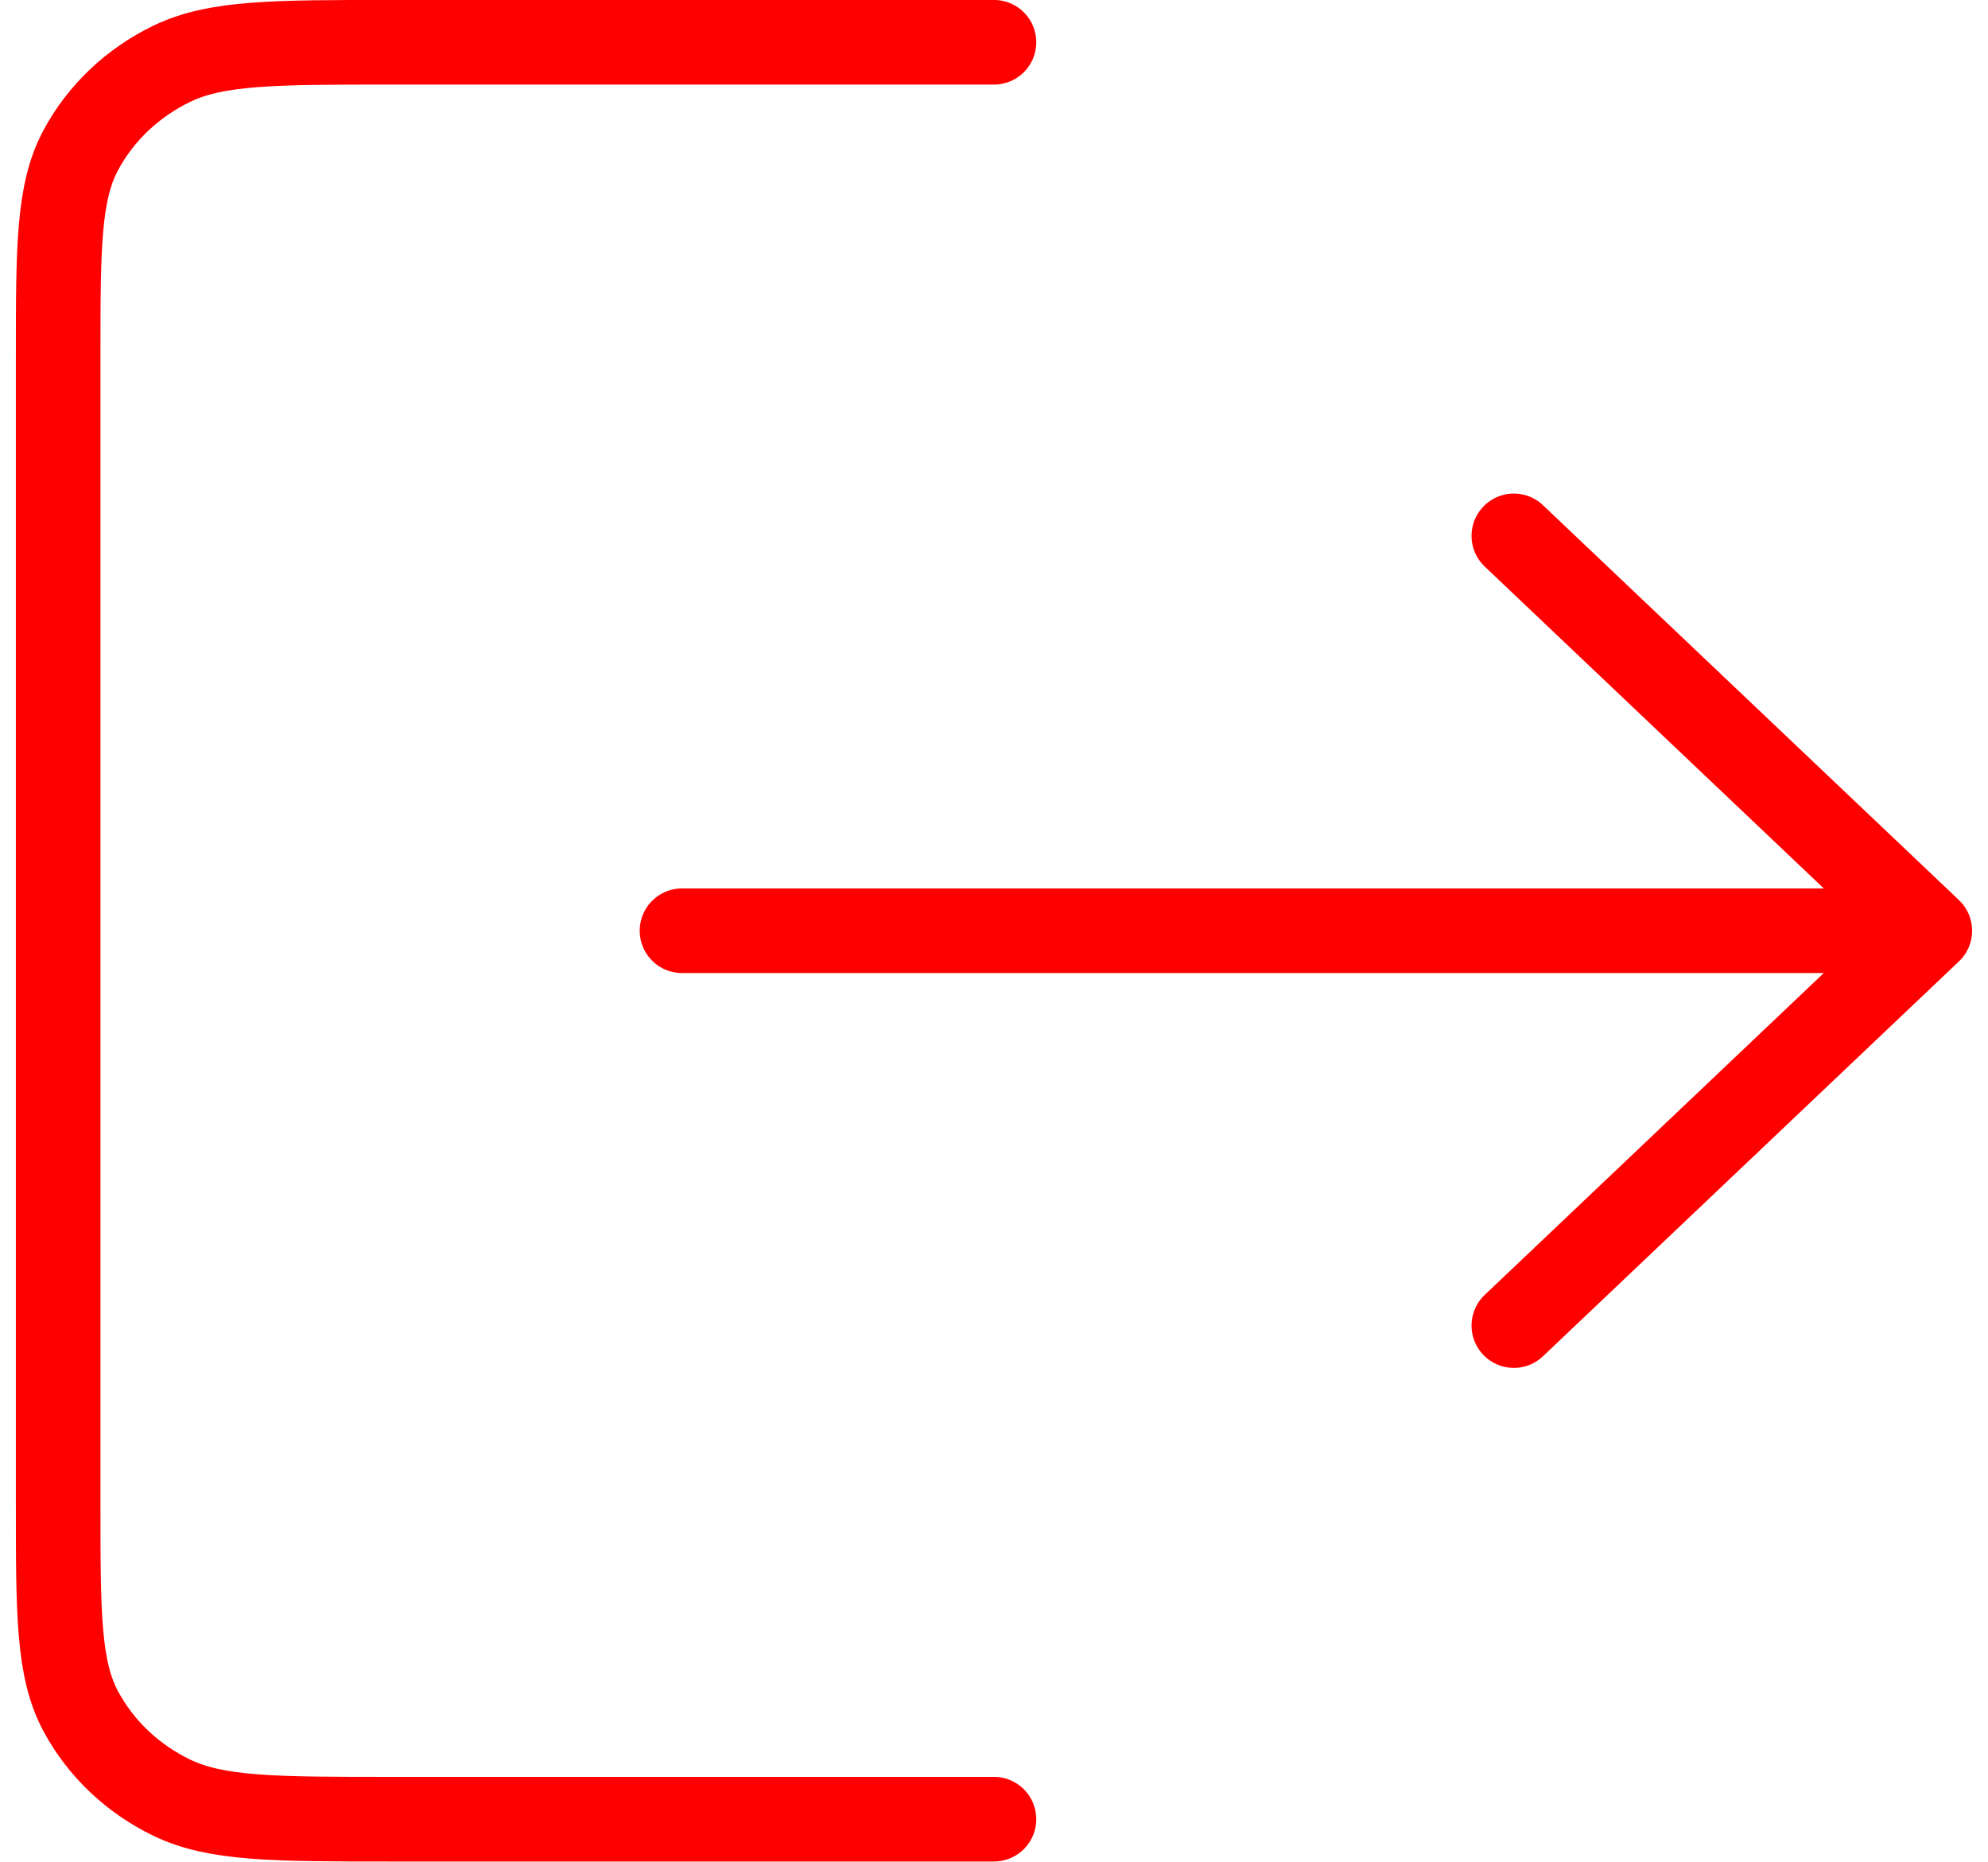
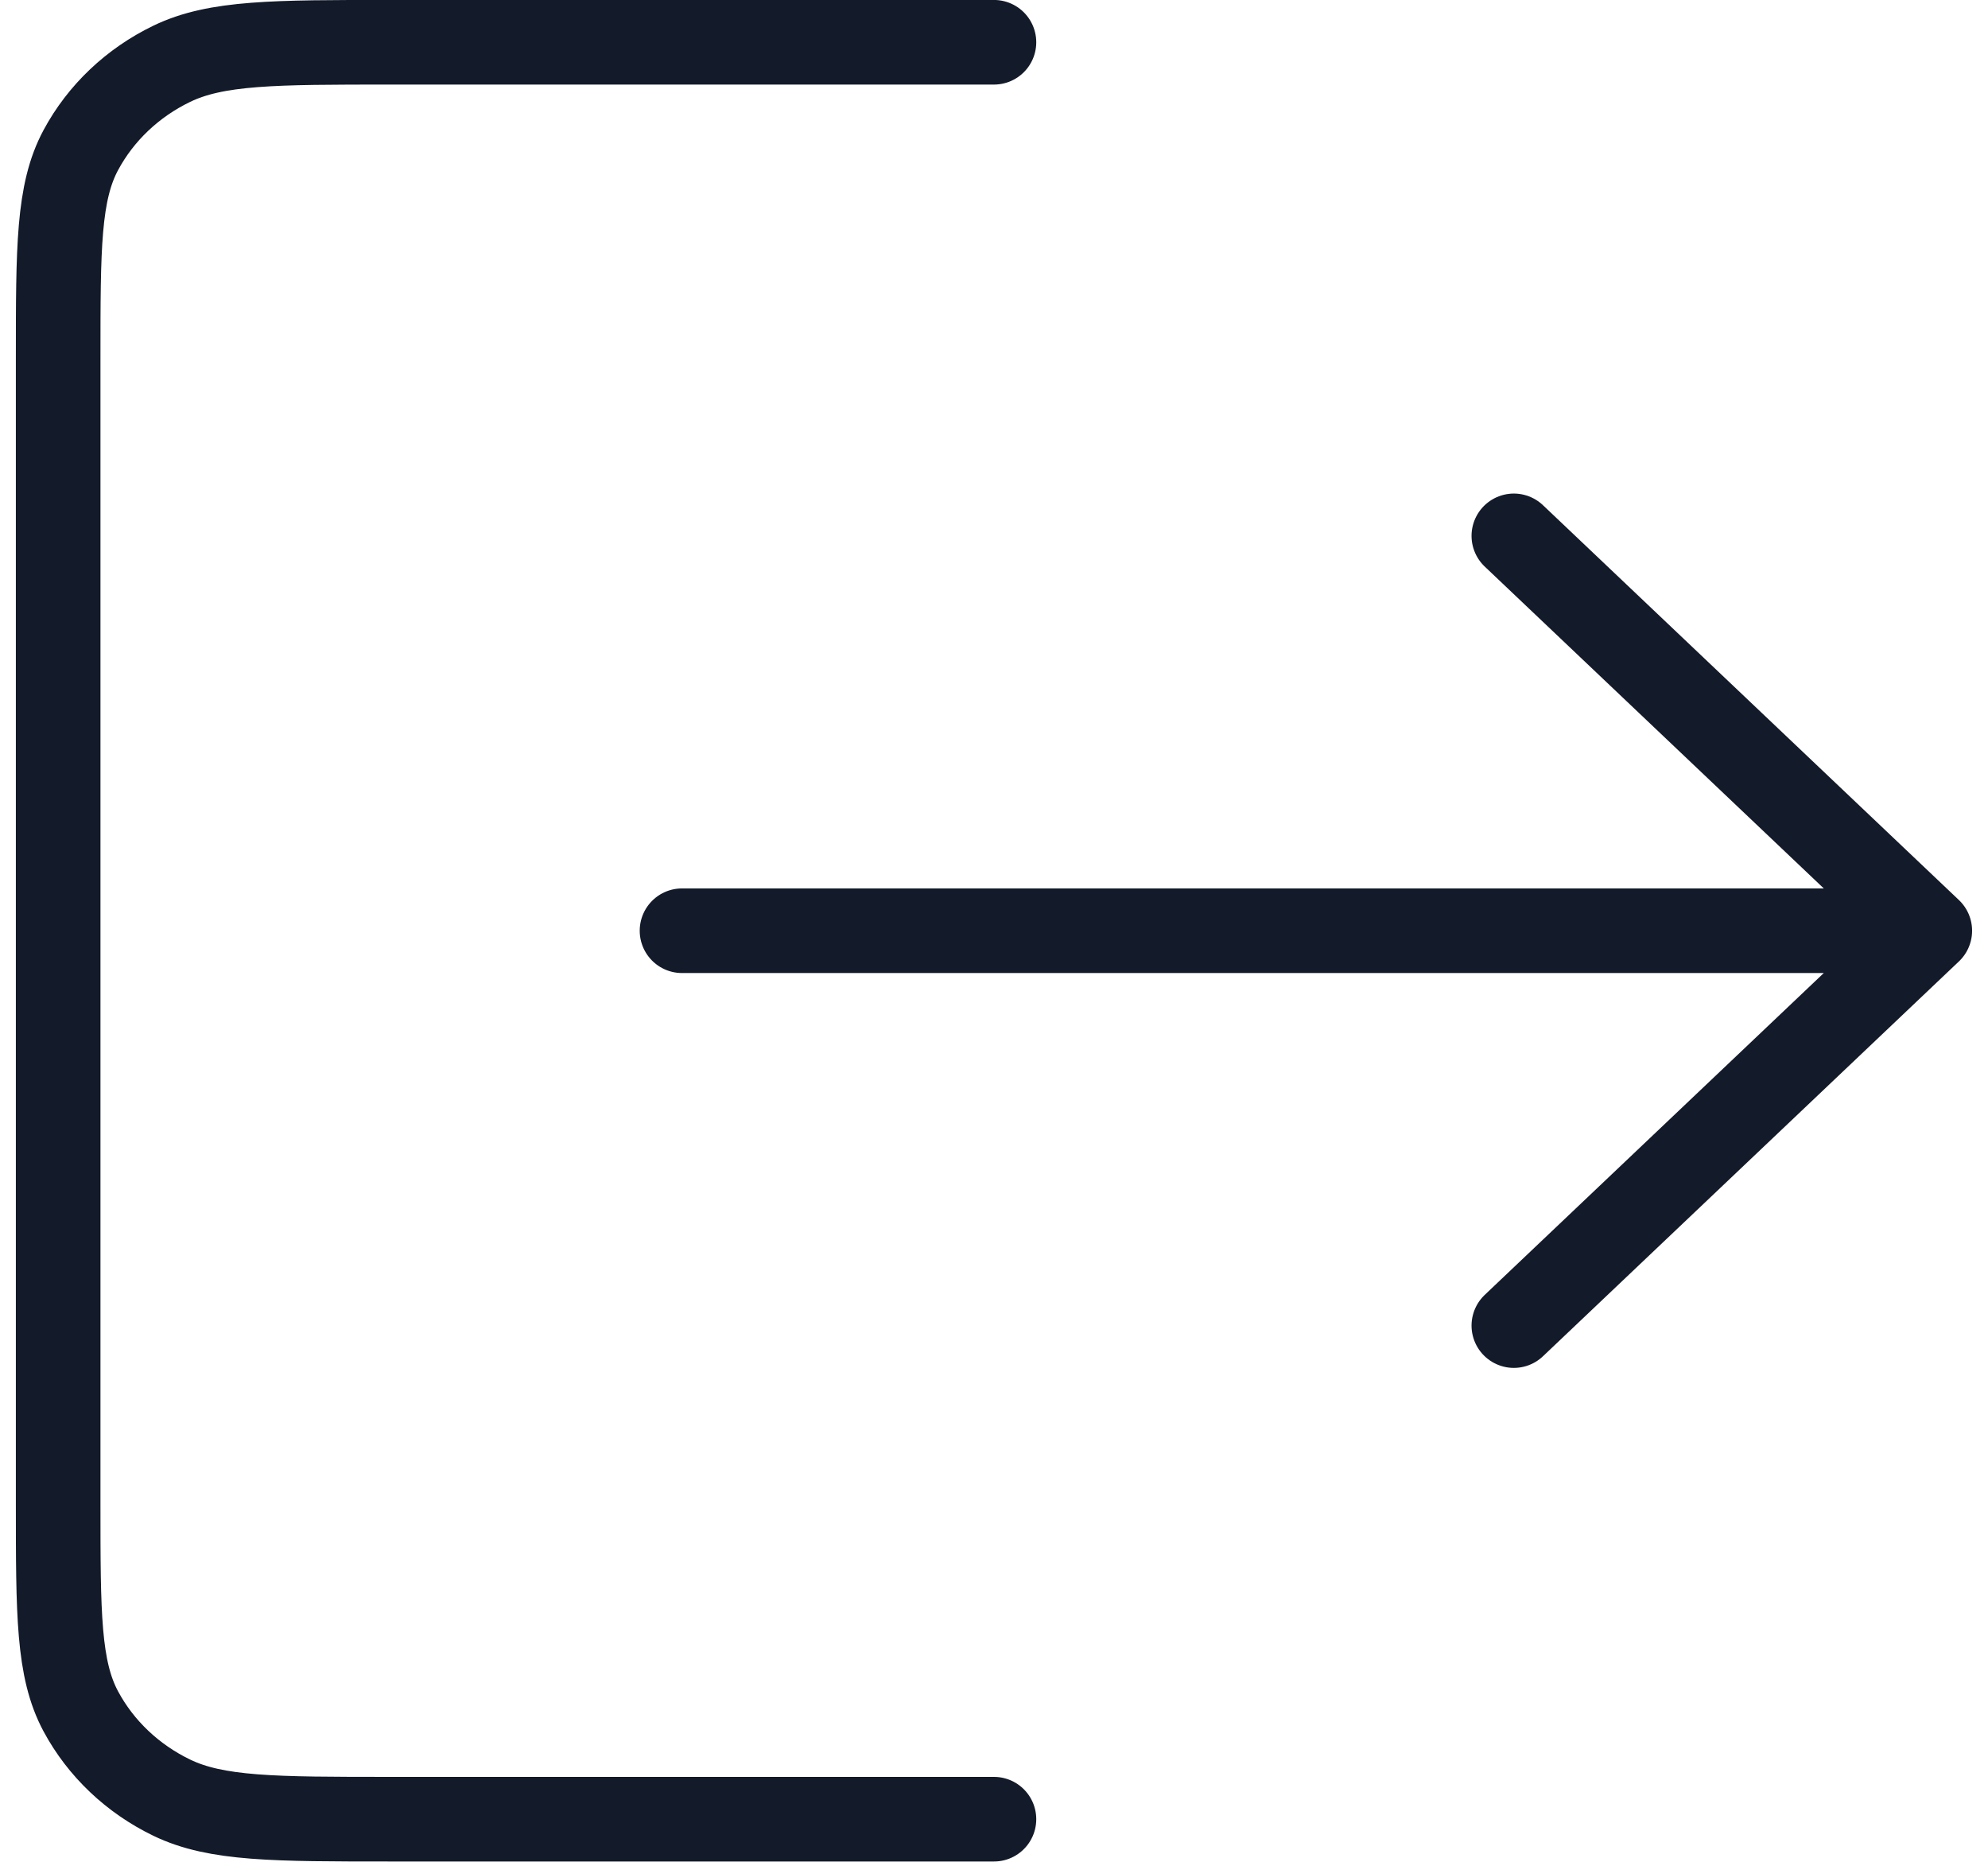
<svg xmlns="http://www.w3.org/2000/svg" width="47" height="44" viewBox="0 0 47 44" fill="none">
-   <path d="M35.79 12.666L45.624 21.999M45.624 21.999L35.79 31.332M45.624 21.999H16.124M23.499 0.999H9.242C6.489 0.999 5.112 0.999 4.06 1.508C3.135 1.955 2.383 2.669 1.911 3.547C1.375 4.545 1.375 5.852 1.375 8.466V35.532C1.375 38.146 1.375 39.453 1.911 40.451C2.383 41.329 3.135 42.043 4.06 42.49C5.112 42.999 6.489 42.999 9.242 42.999H23.499" stroke="red" stroke-width="2" stroke-linecap="round" stroke-linejoin="round" />
+   <path d="M35.79 12.666L45.624 21.999M45.624 21.999L35.79 31.332M45.624 21.999H16.124M23.499 0.999H9.242C6.489 0.999 5.112 0.999 4.06 1.508C3.135 1.955 2.383 2.669 1.911 3.547C1.375 4.545 1.375 5.852 1.375 8.466V35.532C1.375 38.146 1.375 39.453 1.911 40.451C2.383 41.329 3.135 42.043 4.06 42.49C5.112 42.999 6.489 42.999 9.242 42.999H23.499" stroke="#131A29" stroke-width="2" stroke-linecap="round" stroke-linejoin="round" />
</svg>
